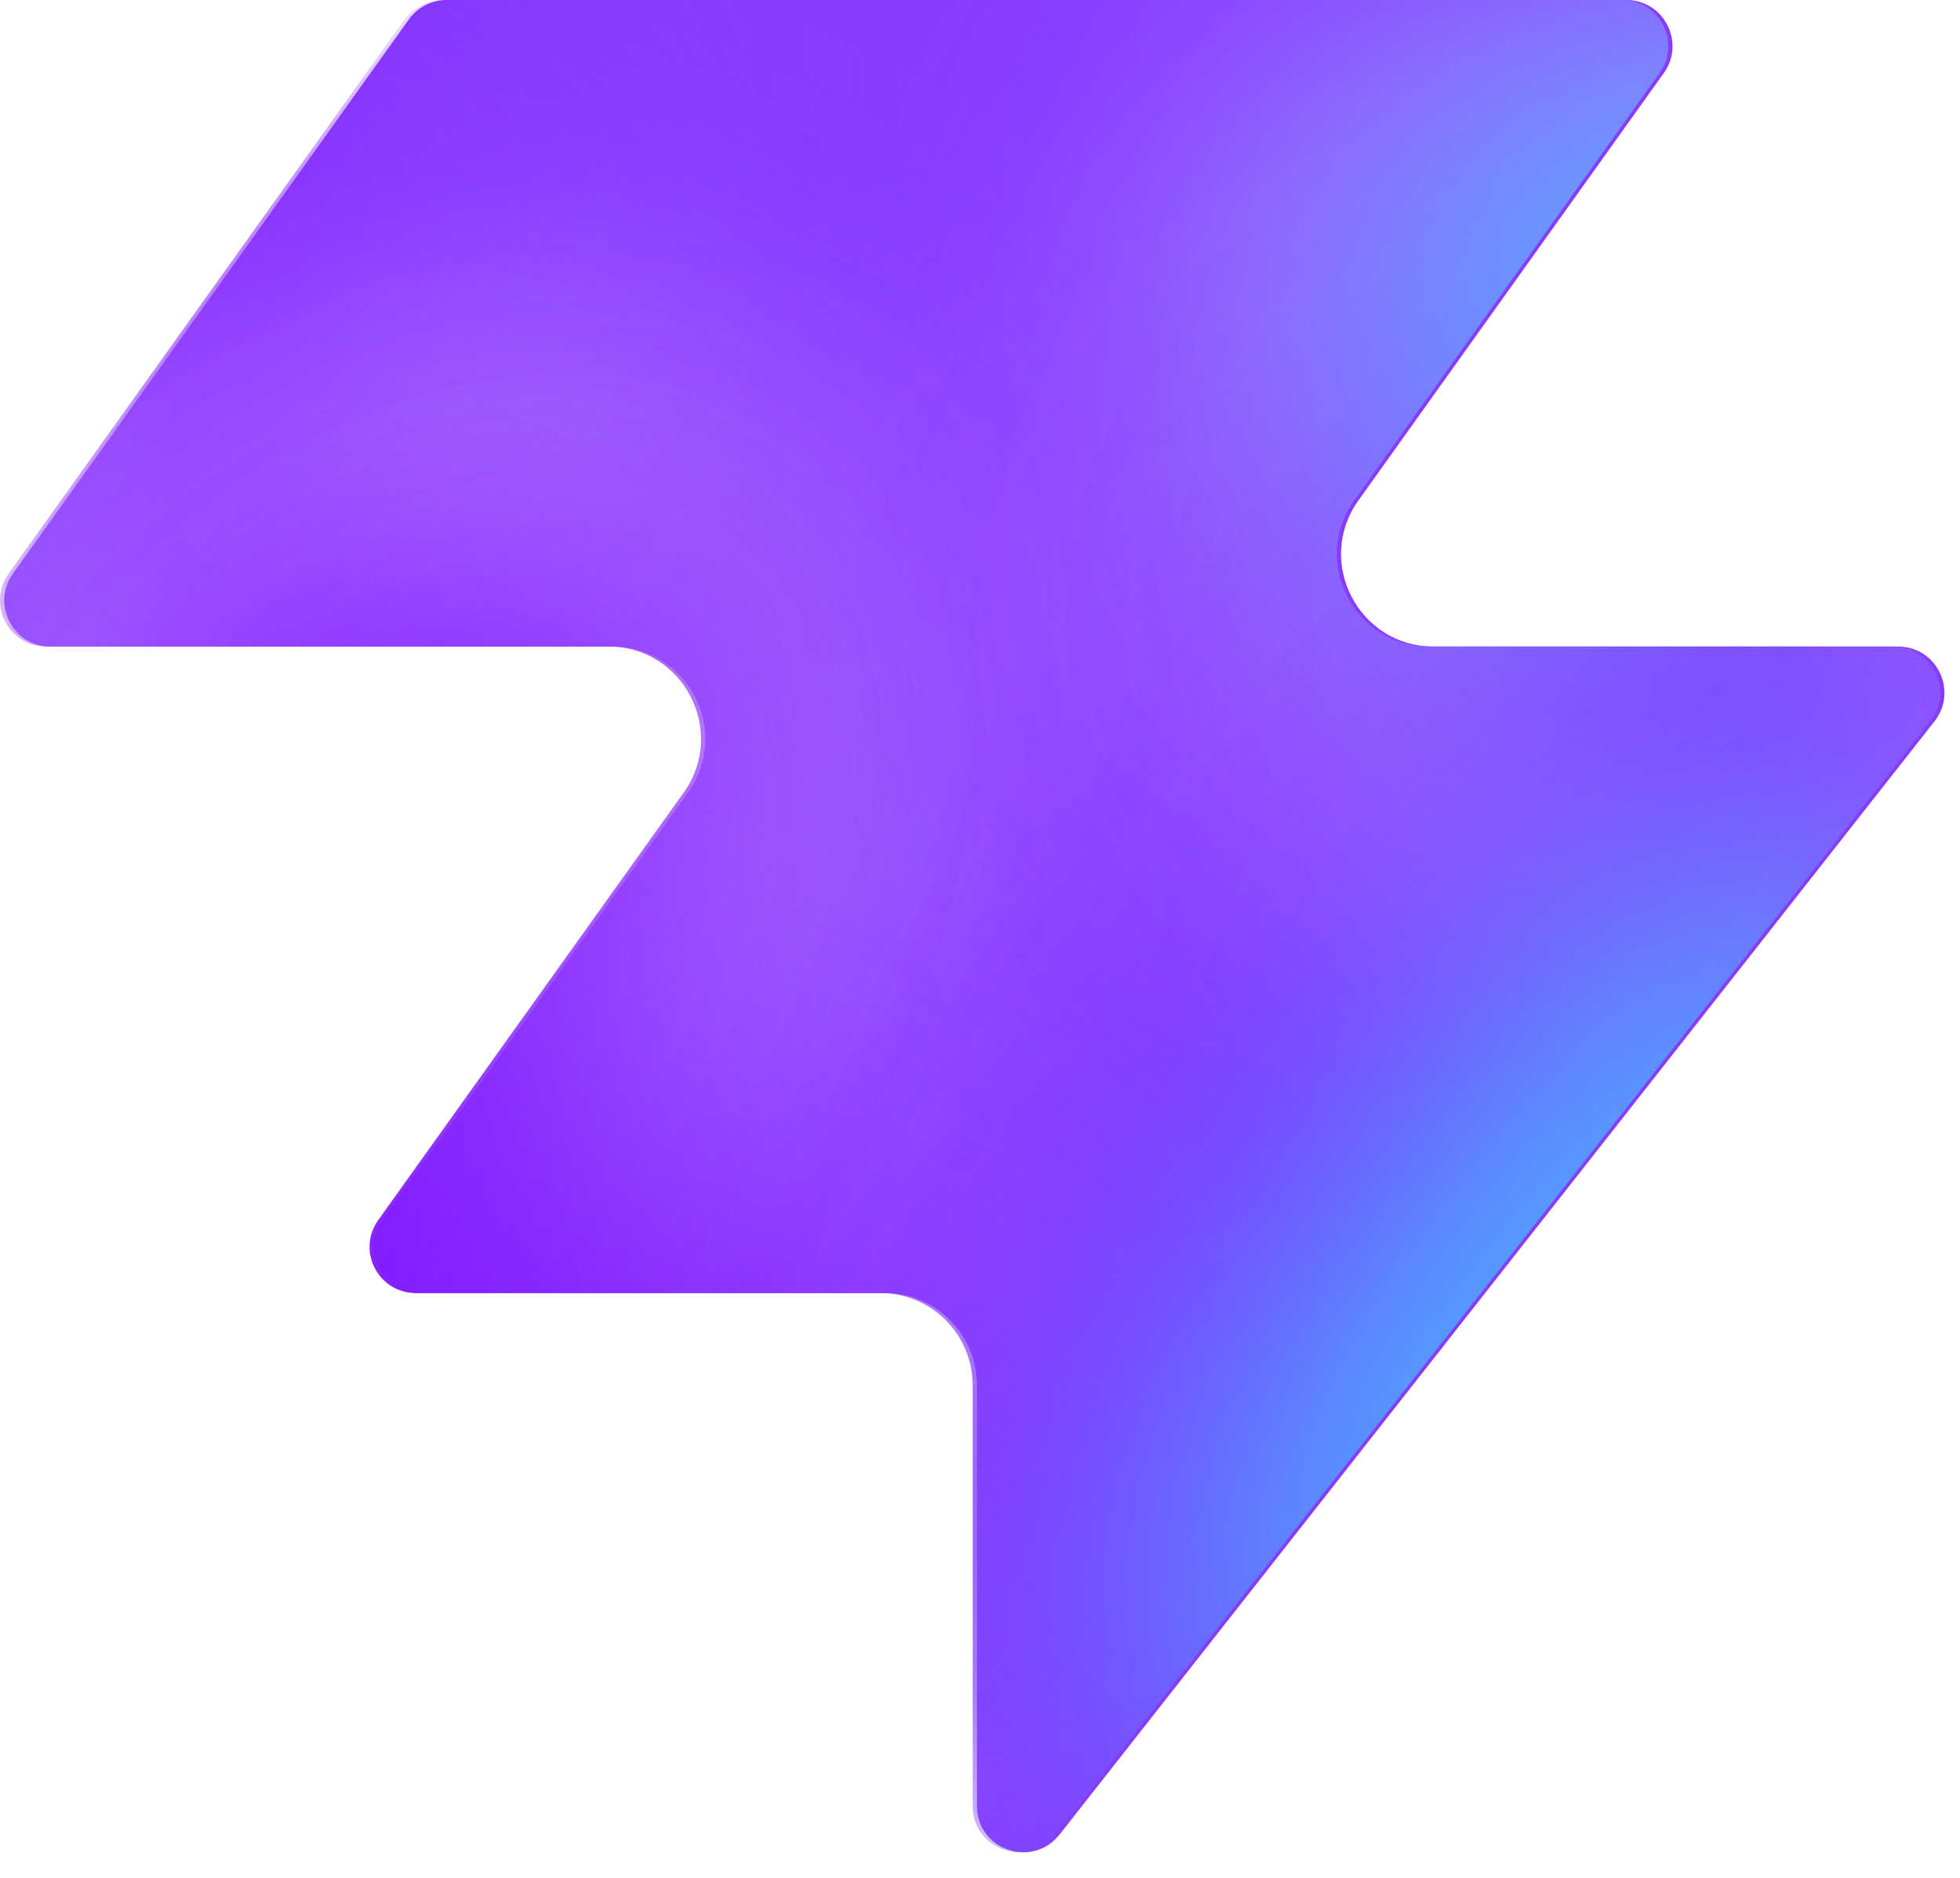
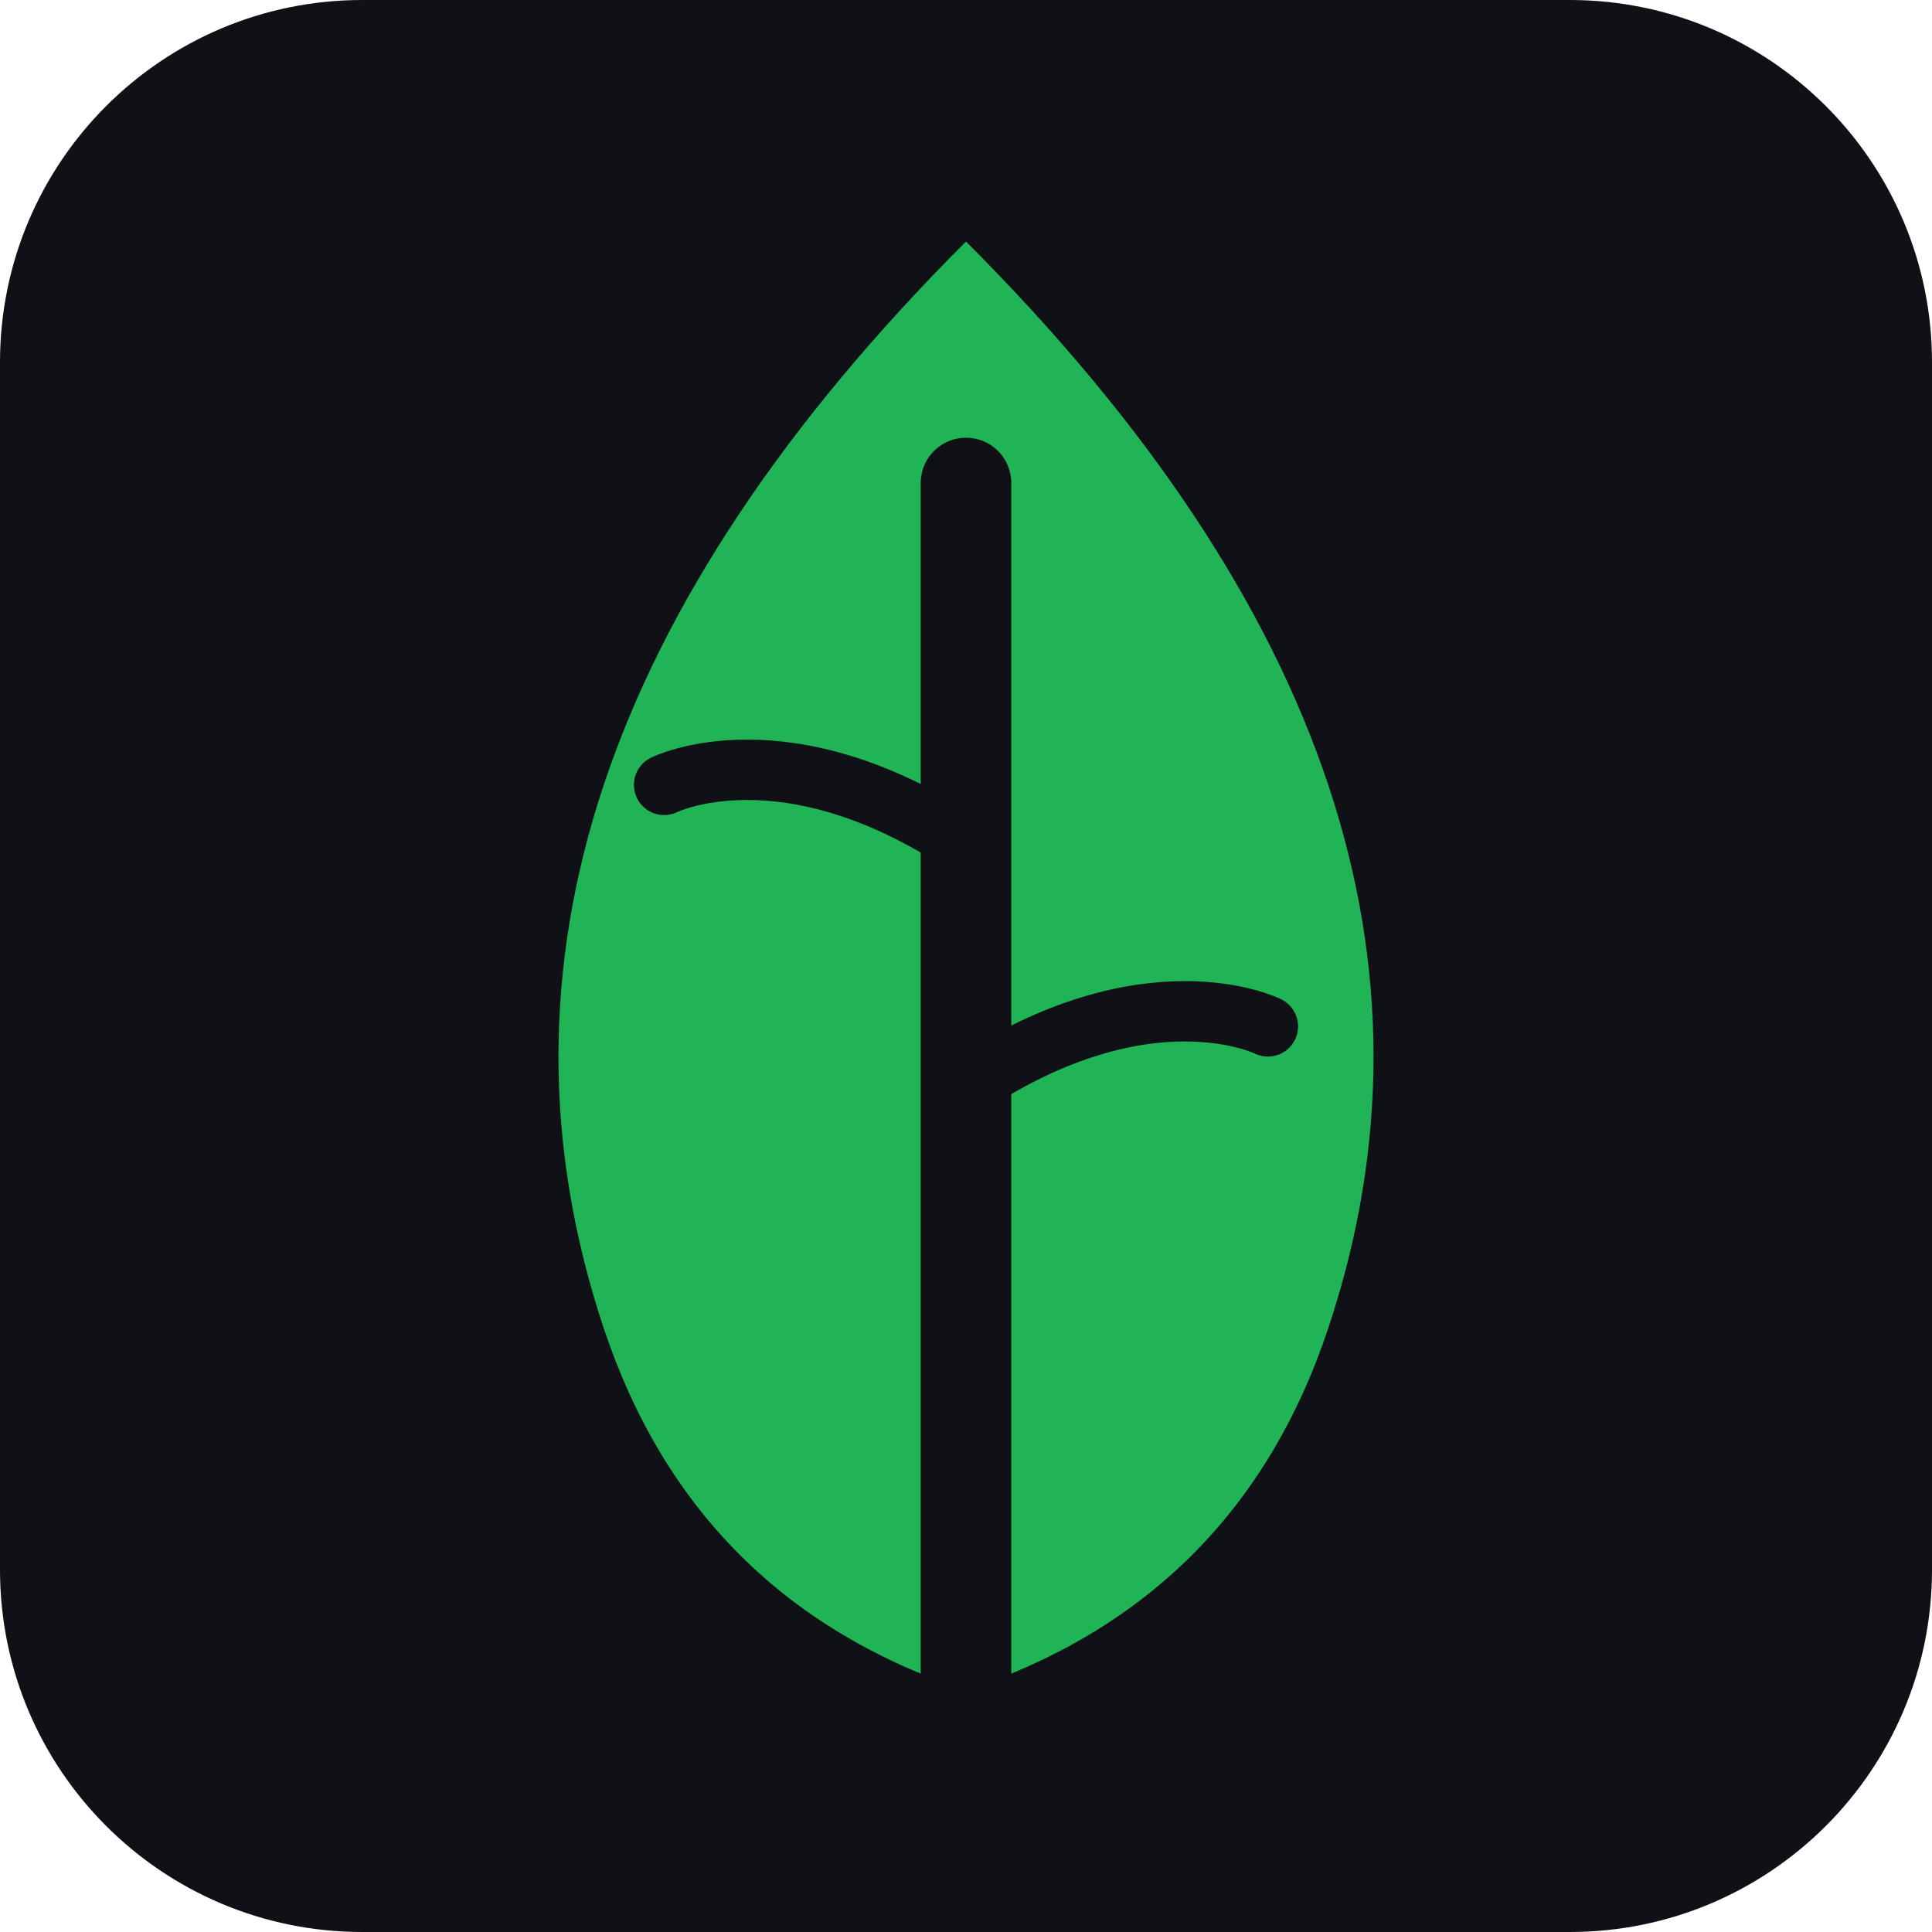
- <svg xmlns="http://www.w3.org/2000/svg" width="48" height="46" fill="none" viewBox="0 0 48 46">
-   <path fill="#863bff" d="M25.946 44.938c-.664.845-2.021.375-2.021-.698V33.937a2.26 2.26 0 0 0-2.262-2.262H10.287c-.92 0-1.456-1.04-.92-1.788l7.48-10.471c1.07-1.497 0-3.578-1.842-3.578H1.237c-.92 0-1.456-1.04-.92-1.788L10.013.474c.214-.297.556-.474.92-.474h28.894c.92 0 1.456 1.04.92 1.788l-7.48 10.471c-1.07 1.498 0 3.579 1.842 3.579h11.377c.943 0 1.473 1.088.89 1.83L25.947 44.94z" style="fill:#863bff;fill:color(display-p3 .525 .23 1);fill-opacity:1" />
-   <mask id="a" width="48" height="46" x="0" y="0" maskUnits="userSpaceOnUse" style="mask-type:alpha">
-     <path fill="#000" d="M25.842 44.938c-.664.844-2.021.375-2.021-.698V33.937a2.26 2.26 0 0 0-2.262-2.262H10.183c-.92 0-1.456-1.04-.92-1.788l7.48-10.471c1.07-1.498 0-3.579-1.842-3.579H1.133c-.92 0-1.456-1.04-.92-1.787L9.91.473c.214-.297.556-.474.92-.474h28.894c.92 0 1.456 1.04.92 1.788l-7.48 10.471c-1.07 1.498 0 3.578 1.842 3.578h11.377c.943 0 1.473 1.088.89 1.832L25.843 44.94z" style="fill:#000;fill-opacity:1" />
-   </mask>
-   <g mask="url(#a)">
-     <g filter="url(#b)">
-       <ellipse cx="5.508" cy="14.704" fill="#ede6ff" rx="5.508" ry="14.704" style="fill:#ede6ff;fill:color(display-p3 .927 .903 1);fill-opacity:1" transform="matrix(.00324 1 1 -.00324 -4.47 31.516)" />
-     </g>
-     <g filter="url(#c)">
-       <ellipse cx="10.399" cy="29.851" fill="#ede6ff" rx="10.399" ry="29.851" style="fill:#ede6ff;fill:color(display-p3 .927 .903 1);fill-opacity:1" transform="matrix(.00324 1 1 -.00324 -39.328 7.883)" />
-     </g>
-     <g filter="url(#d)">
-       <ellipse cx="5.508" cy="30.487" fill="#7e14ff" rx="5.508" ry="30.487" style="fill:#7e14ff;fill:color(display-p3 .492 .077 1);fill-opacity:1" transform="rotate(89.814 -25.913 -14.639)scale(1 -1)" />
-     </g>
-     <g filter="url(#e)">
-       <ellipse cx="5.508" cy="30.599" fill="#7e14ff" rx="5.508" ry="30.599" style="fill:#7e14ff;fill:color(display-p3 .492 .077 1);fill-opacity:1" transform="rotate(89.814 -32.644 -3.334)scale(1 -1)" />
-     </g>
-     <g filter="url(#f)">
-       <ellipse cx="5.508" cy="30.599" fill="#7e14ff" rx="5.508" ry="30.599" style="fill:#7e14ff;fill:color(display-p3 .492 .077 1);fill-opacity:1" transform="matrix(.00324 1 1 -.00324 -34.34 30.47)" />
-     </g>
-     <g filter="url(#g)">
-       <ellipse cx="14.072" cy="22.078" fill="#ede6ff" rx="14.072" ry="22.078" style="fill:#ede6ff;fill:color(display-p3 .927 .903 1);fill-opacity:1" transform="rotate(93.35 24.506 48.493)scale(-1 1)" />
-     </g>
-     <g filter="url(#h)">
-       <ellipse cx="3.47" cy="21.501" fill="#7e14ff" rx="3.47" ry="21.501" style="fill:#7e14ff;fill:color(display-p3 .492 .077 1);fill-opacity:1" transform="rotate(89.009 28.708 47.59)scale(-1 1)" />
-     </g>
-     <g filter="url(#i)">
-       <ellipse cx="3.47" cy="21.501" fill="#7e14ff" rx="3.47" ry="21.501" style="fill:#7e14ff;fill:color(display-p3 .492 .077 1);fill-opacity:1" transform="rotate(89.009 28.708 47.59)scale(-1 1)" />
-     </g>
-     <g filter="url(#j)">
-       <ellipse cx=".387" cy="8.972" fill="#7e14ff" rx="4.407" ry="29.108" style="fill:#7e14ff;fill:color(display-p3 .492 .077 1);fill-opacity:1" transform="rotate(39.51 .387 8.972)" />
-     </g>
-     <g filter="url(#k)">
-       <ellipse cx="47.523" cy="-6.092" fill="#7e14ff" rx="4.407" ry="29.108" style="fill:#7e14ff;fill:color(display-p3 .492 .077 1);fill-opacity:1" transform="rotate(37.892 47.523 -6.092)" />
-     </g>
-     <g filter="url(#l)">
-       <ellipse cx="41.412" cy="6.333" fill="#47bfff" rx="5.971" ry="9.665" style="fill:#47bfff;fill:color(display-p3 .28 .748 1);fill-opacity:1" transform="rotate(37.892 41.412 6.333)" />
-     </g>
-     <g filter="url(#m)">
-       <ellipse cx="-1.879" cy="38.332" fill="#7e14ff" rx="4.407" ry="29.108" style="fill:#7e14ff;fill:color(display-p3 .492 .077 1);fill-opacity:1" transform="rotate(37.892 -1.88 38.332)" />
-     </g>
-     <g filter="url(#n)">
-       <ellipse cx="-1.879" cy="38.332" fill="#7e14ff" rx="4.407" ry="29.108" style="fill:#7e14ff;fill:color(display-p3 .492 .077 1);fill-opacity:1" transform="rotate(37.892 -1.88 38.332)" />
-     </g>
-     <g filter="url(#o)">
-       <ellipse cx="35.651" cy="29.907" fill="#7e14ff" rx="4.407" ry="29.108" style="fill:#7e14ff;fill:color(display-p3 .492 .077 1);fill-opacity:1" transform="rotate(37.892 35.651 29.907)" />
-     </g>
-     <g filter="url(#p)">
-       <ellipse cx="38.418" cy="32.4" fill="#47bfff" rx="5.971" ry="15.297" style="fill:#47bfff;fill:color(display-p3 .28 .748 1);fill-opacity:1" transform="rotate(37.892 38.418 32.4)" />
-     </g>
-   </g>
-   <defs>
-     <filter id="b" width="60.045" height="41.654" x="-19.77" y="16.149" color-interpolation-filters="sRGB" filterUnits="userSpaceOnUse">
-       <feFlood flood-opacity="0" result="BackgroundImageFix" />
-       <feBlend in="SourceGraphic" in2="BackgroundImageFix" result="shape" />
-       <feGaussianBlur result="effect1_foregroundBlur_2002_17158" stdDeviation="7.659" />
-     </filter>
-     <filter id="c" width="90.34" height="51.437" x="-54.613" y="-7.533" color-interpolation-filters="sRGB" filterUnits="userSpaceOnUse">
-       <feFlood flood-opacity="0" result="BackgroundImageFix" />
-       <feBlend in="SourceGraphic" in2="BackgroundImageFix" result="shape" />
-       <feGaussianBlur result="effect1_foregroundBlur_2002_17158" stdDeviation="7.659" />
-     </filter>
-     <filter id="d" width="79.355" height="29.4" x="-49.64" y="2.03" color-interpolation-filters="sRGB" filterUnits="userSpaceOnUse">
-       <feFlood flood-opacity="0" result="BackgroundImageFix" />
-       <feBlend in="SourceGraphic" in2="BackgroundImageFix" result="shape" />
-       <feGaussianBlur result="effect1_foregroundBlur_2002_17158" stdDeviation="4.596" />
-     </filter>
-     <filter id="e" width="79.579" height="29.4" x="-45.045" y="20.029" color-interpolation-filters="sRGB" filterUnits="userSpaceOnUse">
-       <feFlood flood-opacity="0" result="BackgroundImageFix" />
-       <feBlend in="SourceGraphic" in2="BackgroundImageFix" result="shape" />
-       <feGaussianBlur result="effect1_foregroundBlur_2002_17158" stdDeviation="4.596" />
-     </filter>
-     <filter id="f" width="79.579" height="29.4" x="-43.513" y="21.178" color-interpolation-filters="sRGB" filterUnits="userSpaceOnUse">
-       <feFlood flood-opacity="0" result="BackgroundImageFix" />
-       <feBlend in="SourceGraphic" in2="BackgroundImageFix" result="shape" />
-       <feGaussianBlur result="effect1_foregroundBlur_2002_17158" stdDeviation="4.596" />
-     </filter>
-     <filter id="g" width="74.749" height="58.852" x="15.756" y="-17.901" color-interpolation-filters="sRGB" filterUnits="userSpaceOnUse">
-       <feFlood flood-opacity="0" result="BackgroundImageFix" />
-       <feBlend in="SourceGraphic" in2="BackgroundImageFix" result="shape" />
-       <feGaussianBlur result="effect1_foregroundBlur_2002_17158" stdDeviation="7.659" />
-     </filter>
-     <filter id="h" width="61.377" height="25.362" x="23.548" y="2.284" color-interpolation-filters="sRGB" filterUnits="userSpaceOnUse">
-       <feFlood flood-opacity="0" result="BackgroundImageFix" />
-       <feBlend in="SourceGraphic" in2="BackgroundImageFix" result="shape" />
-       <feGaussianBlur result="effect1_foregroundBlur_2002_17158" stdDeviation="4.596" />
-     </filter>
-     <filter id="i" width="61.377" height="25.362" x="23.548" y="2.284" color-interpolation-filters="sRGB" filterUnits="userSpaceOnUse">
-       <feFlood flood-opacity="0" result="BackgroundImageFix" />
-       <feBlend in="SourceGraphic" in2="BackgroundImageFix" result="shape" />
-       <feGaussianBlur result="effect1_foregroundBlur_2002_17158" stdDeviation="4.596" />
-     </filter>
-     <filter id="j" width="56.045" height="63.649" x="-27.636" y="-22.853" color-interpolation-filters="sRGB" filterUnits="userSpaceOnUse">
-       <feFlood flood-opacity="0" result="BackgroundImageFix" />
-       <feBlend in="SourceGraphic" in2="BackgroundImageFix" result="shape" />
-       <feGaussianBlur result="effect1_foregroundBlur_2002_17158" stdDeviation="4.596" />
-     </filter>
-     <filter id="k" width="54.814" height="64.646" x="20.116" y="-38.415" color-interpolation-filters="sRGB" filterUnits="userSpaceOnUse">
-       <feFlood flood-opacity="0" result="BackgroundImageFix" />
-       <feBlend in="SourceGraphic" in2="BackgroundImageFix" result="shape" />
-       <feGaussianBlur result="effect1_foregroundBlur_2002_17158" stdDeviation="4.596" />
-     </filter>
-     <filter id="l" width="33.541" height="35.313" x="24.641" y="-11.323" color-interpolation-filters="sRGB" filterUnits="userSpaceOnUse">
-       <feFlood flood-opacity="0" result="BackgroundImageFix" />
-       <feBlend in="SourceGraphic" in2="BackgroundImageFix" result="shape" />
-       <feGaussianBlur result="effect1_foregroundBlur_2002_17158" stdDeviation="4.596" />
-     </filter>
-     <filter id="m" width="54.814" height="64.646" x="-29.286" y="6.009" color-interpolation-filters="sRGB" filterUnits="userSpaceOnUse">
-       <feFlood flood-opacity="0" result="BackgroundImageFix" />
-       <feBlend in="SourceGraphic" in2="BackgroundImageFix" result="shape" />
-       <feGaussianBlur result="effect1_foregroundBlur_2002_17158" stdDeviation="4.596" />
-     </filter>
-     <filter id="n" width="54.814" height="64.646" x="-29.286" y="6.009" color-interpolation-filters="sRGB" filterUnits="userSpaceOnUse">
-       <feFlood flood-opacity="0" result="BackgroundImageFix" />
-       <feBlend in="SourceGraphic" in2="BackgroundImageFix" result="shape" />
-       <feGaussianBlur result="effect1_foregroundBlur_2002_17158" stdDeviation="4.596" />
-     </filter>
-     <filter id="o" width="54.814" height="64.646" x="8.244" y="-2.416" color-interpolation-filters="sRGB" filterUnits="userSpaceOnUse">
-       <feFlood flood-opacity="0" result="BackgroundImageFix" />
-       <feBlend in="SourceGraphic" in2="BackgroundImageFix" result="shape" />
-       <feGaussianBlur result="effect1_foregroundBlur_2002_17158" stdDeviation="4.596" />
-     </filter>
-     <filter id="p" width="39.409" height="43.623" x="18.713" y="10.588" color-interpolation-filters="sRGB" filterUnits="userSpaceOnUse">
-       <feFlood flood-opacity="0" result="BackgroundImageFix" />
-       <feBlend in="SourceGraphic" in2="BackgroundImageFix" result="shape" />
-       <feGaussianBlur result="effect1_foregroundBlur_2002_17158" stdDeviation="4.596" />
-     </filter>
-   </defs>
+ <svg xmlns="http://www.w3.org/2000/svg" viewBox="0 0 32 32">
+   <rect width="32" height="32" rx="6" fill="#0f1117" />
+   <path d="M16 4C10 10 8 16 10 22C11 25 13 27 16 28C19 27 21 25 22 22C24 16 22 10 16 4Z" fill="#22c55e" opacity="0.9" />
+   <path d="M16 8C16 8 16 16 16 28" stroke="#0f1117" stroke-width="1.5" fill="none" stroke-linecap="round" />
+   <path d="M16 14C13 12 11 13 11 13" stroke="#0f1117" stroke-width="1" fill="none" stroke-linecap="round" />
+   <path d="M16 18C19 16 21 17 21 17" stroke="#0f1117" stroke-width="1" fill="none" stroke-linecap="round" />
</svg>
